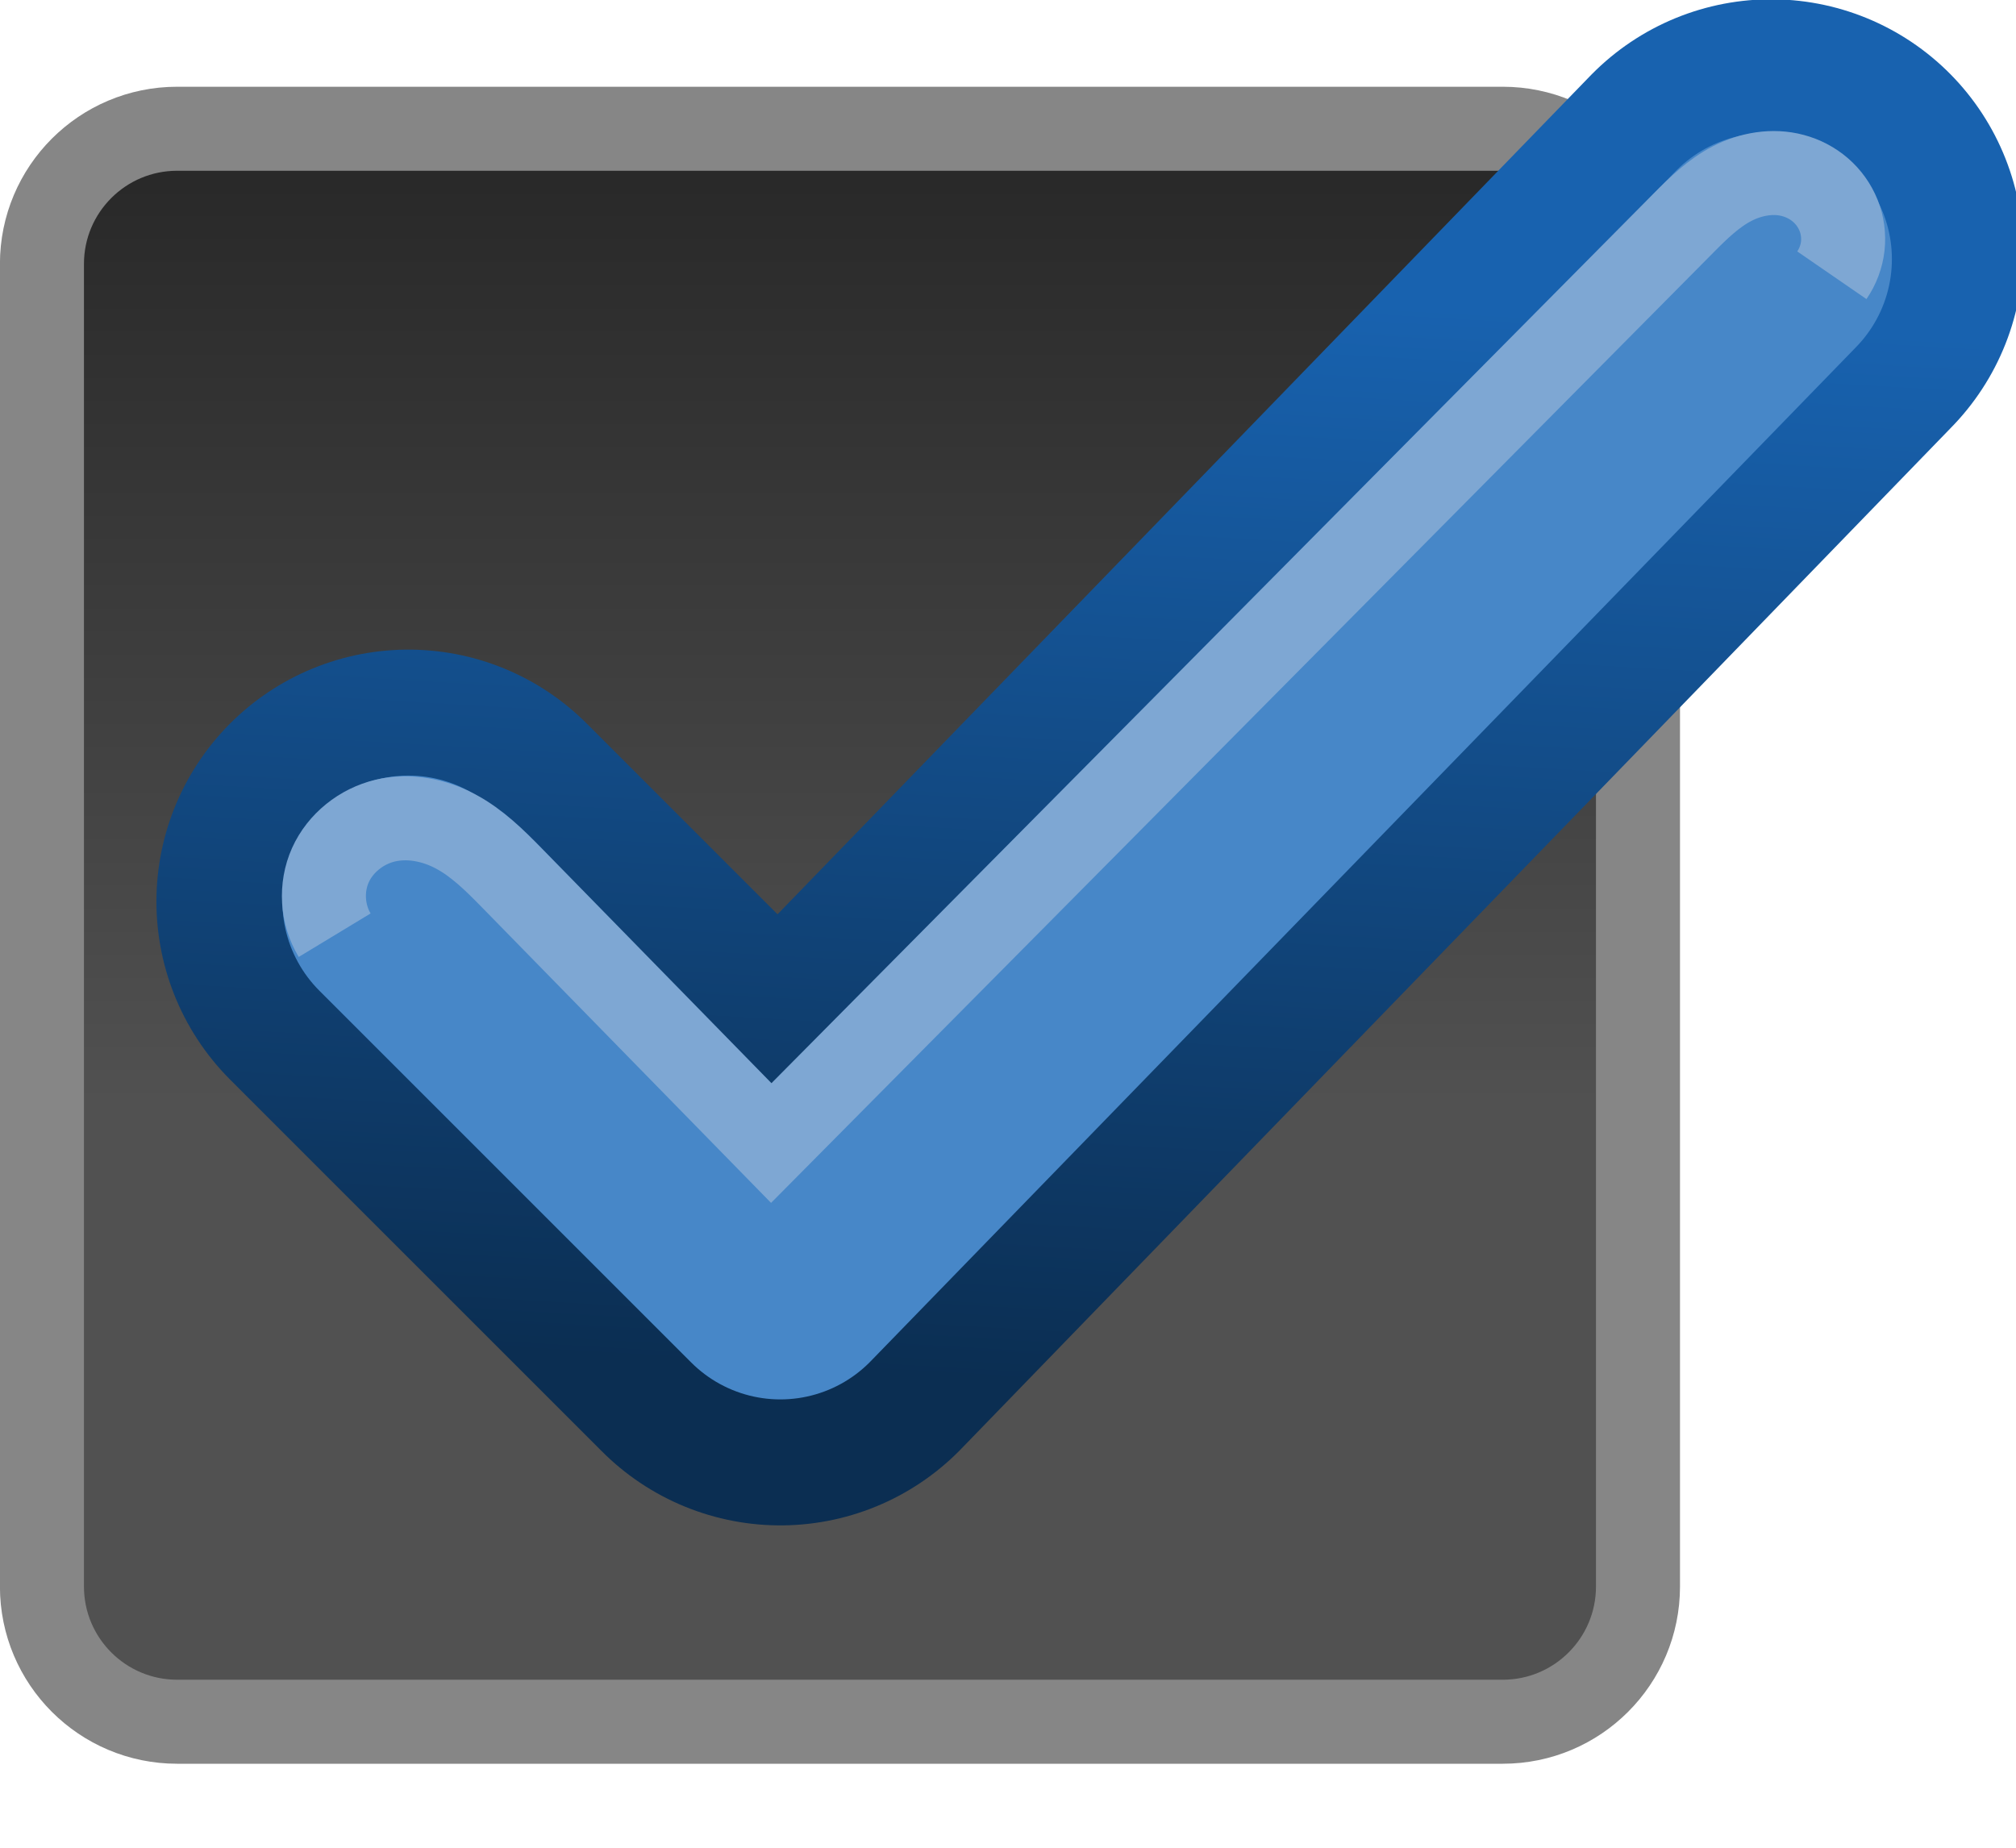
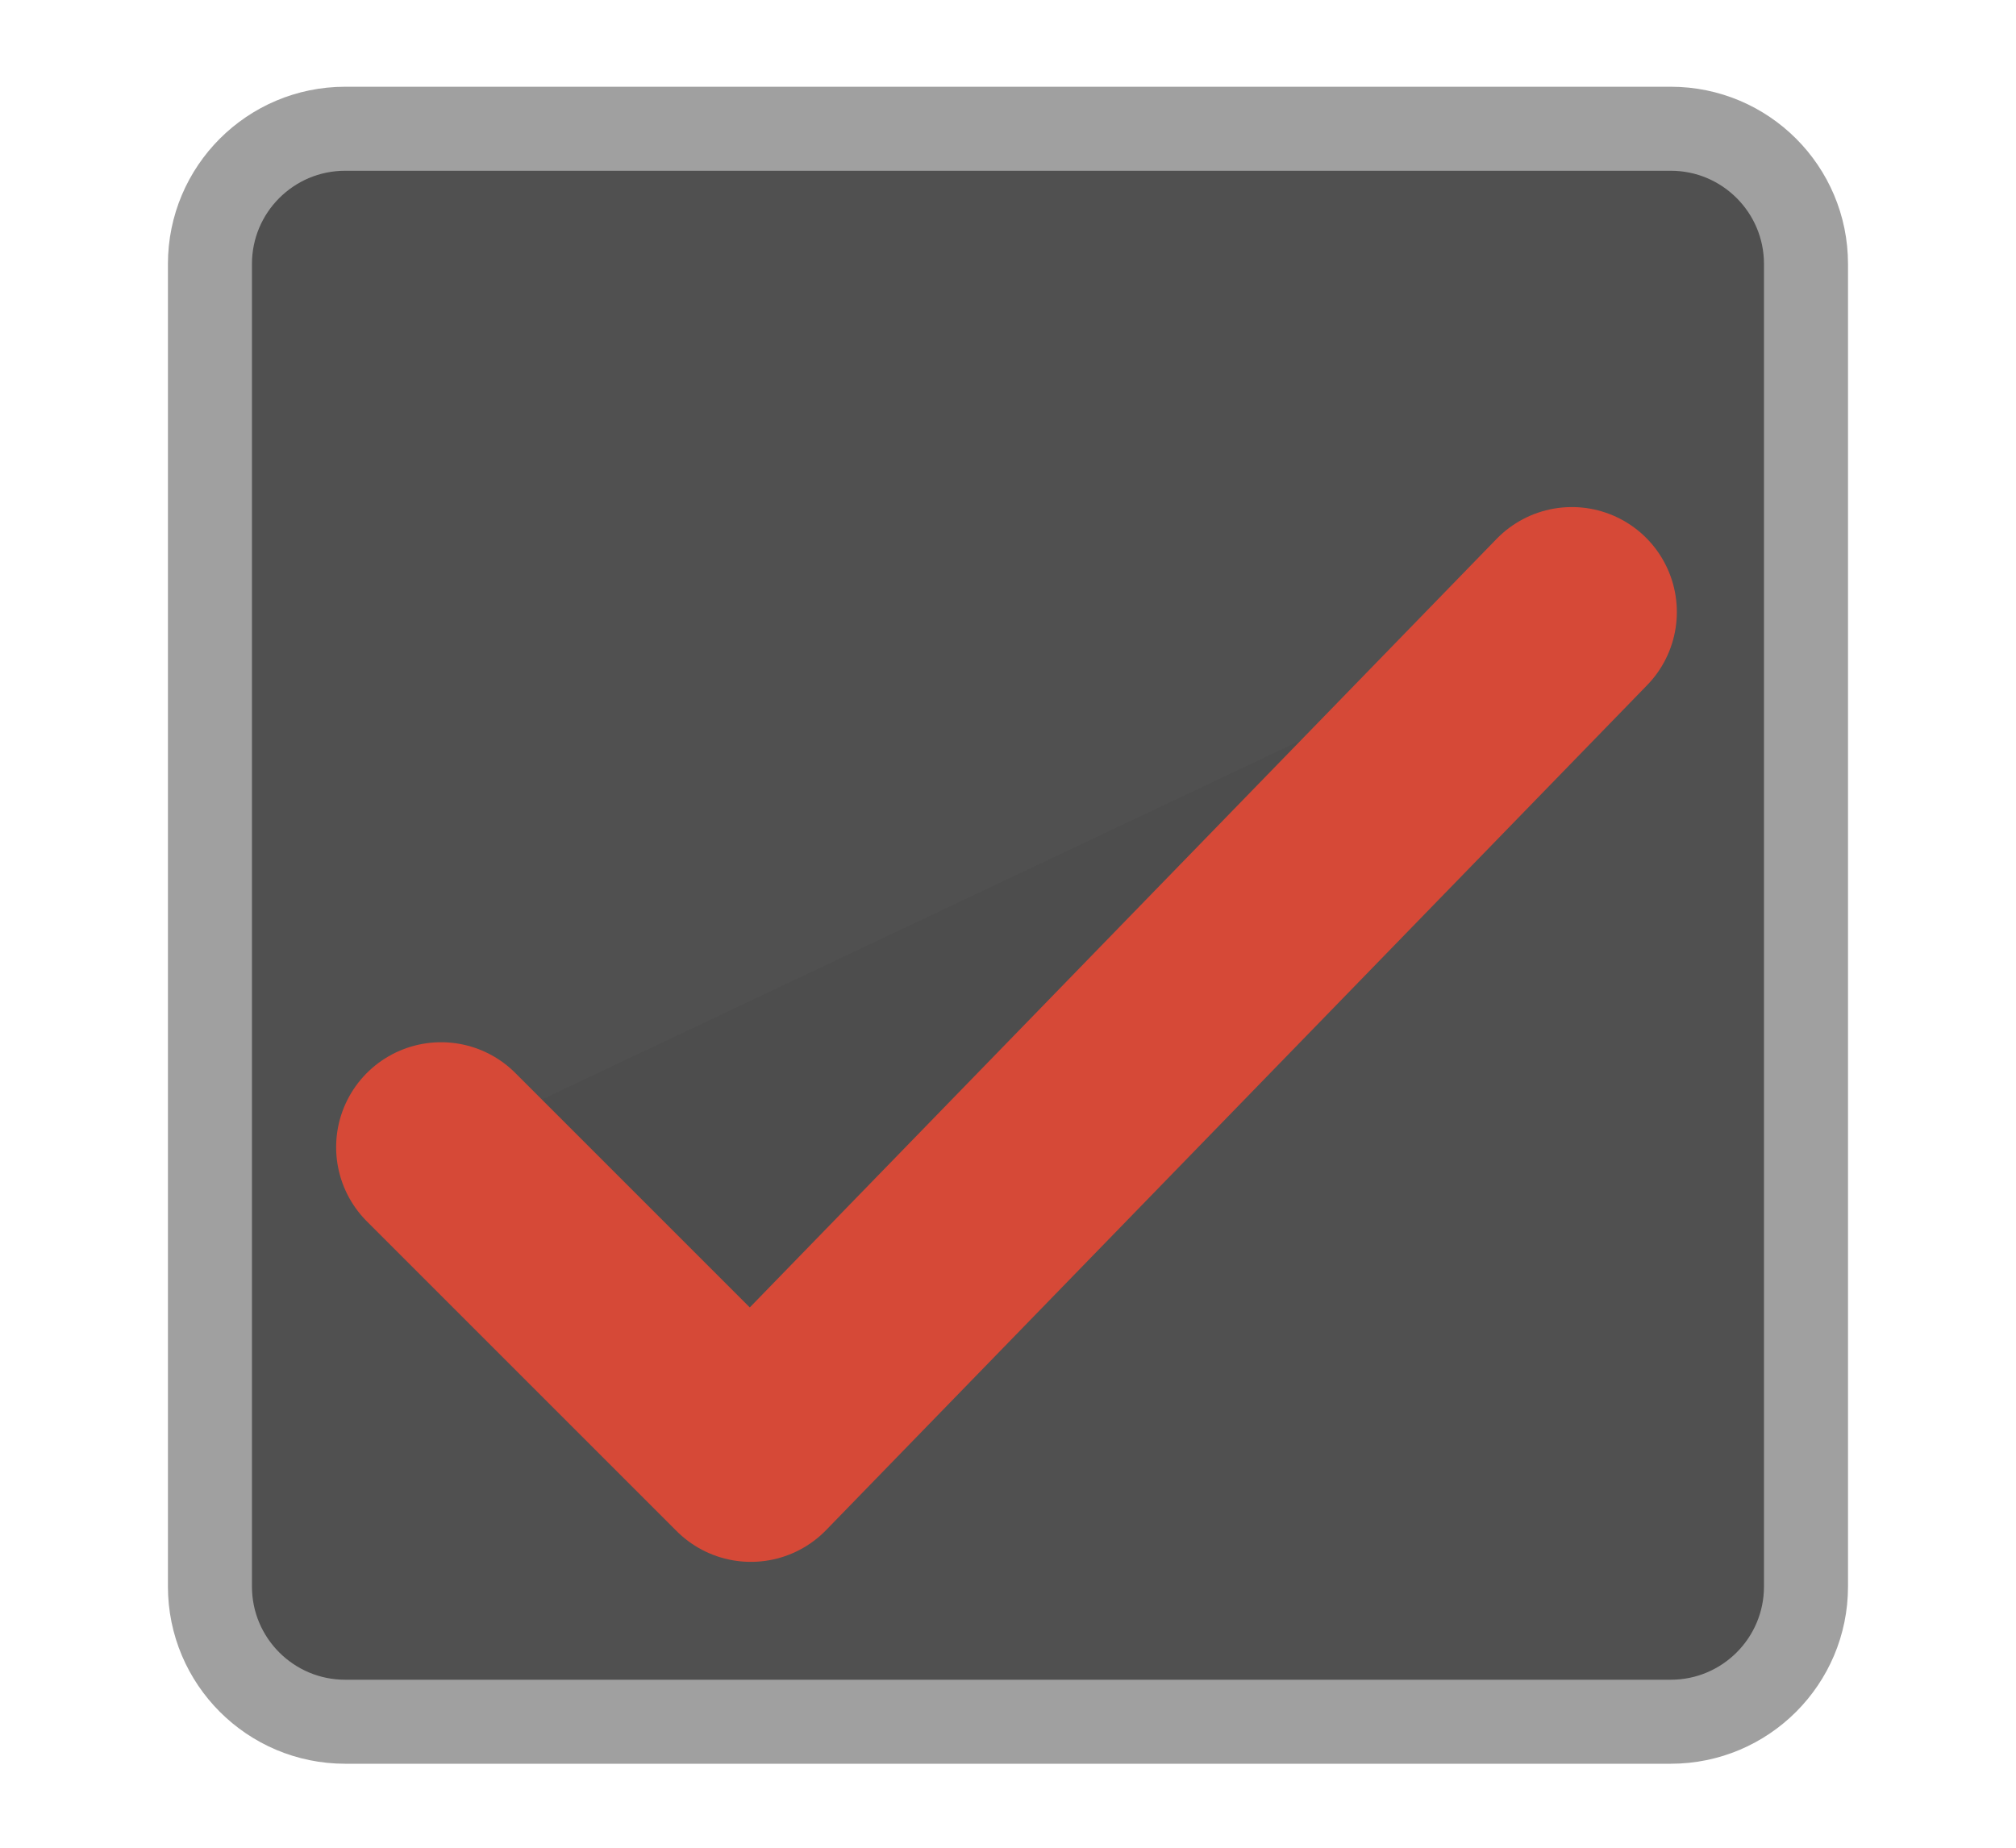
<svg xmlns="http://www.w3.org/2000/svg" xmlns:xlink="http://www.w3.org/1999/xlink" width="24" height="22" id="svg3199" version="1.1">
  <defs id="defs3201">
    <linearGradient id="linearGradient15404">
      <stop id="stop15406" offset="0" style="stop-color:#515151;stop-opacity:1" />
      <stop id="stop15408" offset="1" style="stop-color:#292929;stop-opacity:1" />
    </linearGradient>
    <linearGradient xlink:href="#linearGradient5872-5-1" id="linearGradient5891-0-4" gradientUnits="userSpaceOnUse" x1="205.841" y1="246.709" x2="206.748" y2="231.241" />
    <linearGradient id="linearGradient5872-5-1">
      <stop style="stop-color:#0b2e52;stop-opacity:1" offset="0" id="stop5874-4-4" />
      <stop style="stop-color:#1862af;stop-opacity:1" offset="1" id="stop5876-0-5" />
    </linearGradient>
    <linearGradient y2="-388.73" x2="-93.031" y1="-396.347" x1="-93.031" gradientTransform="matrix(1.591837,0,0,0.8571429,-256.5612,59.68542)" gradientUnits="userSpaceOnUse" id="linearGradient14219" xlink:href="#linearGradient15404" />
    <linearGradient id="linearGradient10013-4-63-6">
      <stop style="stop-color:#333333;stop-opacity:1;" offset="0" id="stop10015-2-76-1" />
      <stop style="stop-color:#292929;stop-opacity:1" offset="1" id="stop10017-46-15-8" />
    </linearGradient>
    <linearGradient id="linearGradient10597-5">
      <stop style="stop-color:#16191a;stop-opacity:1;" offset="0" id="stop10599-2" />
      <stop style="stop-color:#2b3133;stop-opacity:1" offset="1" id="stop10601-5" />
    </linearGradient>
    <linearGradient y2="-322.164" x2="921.225" y1="-330.051" x1="921.328" gradientTransform="matrix(1.591837,0,0,0.8571429,-1456.546,275.4519)" gradientUnits="userSpaceOnUse" id="linearGradient15374" xlink:href="#linearGradient10013-4-63-6" />
    <linearGradient gradientTransform="translate(-1199.985,216.3805)" y2="-227.08" x2="1203.918" y1="-217.567" x1="1203.918" gradientUnits="userSpaceOnUse" id="linearGradient15376" xlink:href="#linearGradient10597-5" />
+     <linearGradient xlink:href="#linearGradient15404" id="linearGradient3021" gradientUnits="userSpaceOnUse" gradientTransform="matrix(1.591837,0,0,0.8571429,-256.5612,59.68542)" x1="-93.031" y1="-396.347" x2="-93.031" y2="-388.73" />
+     <linearGradient xlink:href="#linearGradient5872-5-1" id="linearGradient3027" gradientUnits="userSpaceOnUse" x1="205.841" y1="246.709" x2="206.748" y2="231.241" />
+     <linearGradient xlink:href="#linearGradient5872-5-1" id="linearGradient3032" gradientUnits="userSpaceOnUse" x1="205.841" y1="246.709" x2="206.748" y2="231.241" gradientTransform="matrix(0.84337,0,0,0.84337,193.9043,337.9363)" />
  </defs>
  <g id="layer1" transform="translate(-342.5,-521.3622)">
-     <g transform="matrix(0.84337,0,0,0.84337,-110.1663,-503.5618)" id="g14586">
-       <g transform="matrix(1.996929,0,0,1.996929,-397.0549,877.0048)" id="g15291-9" style="display:inline;enable-background:new">
-         <g transform="translate(877.5035,-102.8351)" id="g16853-4" style="enable-background:new">
-           <rect transform="scale(1,-1)" style="color:#000000;fill:url(#linearGradient14219);fill-opacity:1;fill-rule:nonzero;stroke:#868686;stroke-width:0.594;stroke-linecap:butt;stroke-linejoin:miter;stroke-miterlimit:4;stroke-opacity:1;stroke-dasharray:none;stroke-dashoffset:0;marker:none;visibility:visible;display:inline;overflow:visible;enable-background:new" id="rect6506-6" width="11.282" height="11.262" x="-409.594" y="-284.401" rx="0.956" ry="0.956" />
-         </g>
-       </g>
-       <g transform="translate(344,988)" id="g5886" style="display:inline;enable-background:new">
-         <path style="fill:none;stroke:url(#linearGradient5891-0-4);stroke-width:7.114;stroke-linecap:round;stroke-linejoin:round;stroke-miterlimit:4;stroke-opacity:1;stroke-dasharray:none" d="m 198.5,240 5.25,5.25 13.986,-14.431" id="path5835" />
-         <path id="path5880" d="m 198.5,240 5.25,5.25 13.912,-14.32" style="fill:none;stroke:#4787c8;stroke-width:3.557;stroke-linecap:round;stroke-linejoin:round;stroke-miterlimit:4;stroke-opacity:1;stroke-dasharray:none" />
-         <path style="fill:none;stroke:#7ea7d3;stroke-width:1.186px;stroke-linecap:butt;stroke-linejoin:miter;stroke-opacity:1" d="m 197.459,240.475 c -0.178,-0.294 -0.201,-0.675 -0.06,-0.989 0.141,-0.313 0.437,-0.548 0.771,-0.628 0.334,-0.08 0.693,-0.01 0.996,0.152 0.303,0.161 0.551,0.407 0.792,0.653 l 3.664,3.746 12.879,-12.99 c 0.208,-0.21 0.423,-0.42 0.685,-0.555 0.262,-0.136 0.573,-0.191 0.858,-0.114 0.143,0.038 0.277,0.108 0.389,0.205 0.112,0.097 0.2,0.22 0.255,0.357 0.055,0.137 0.075,0.288 0.059,0.435 -0.017,0.147 -0.07,0.289 -0.154,0.411" id="path5882" />
-       </g>
+     <g transform="matrix(1.68415,0,0,1.68415,1034.817,62.88809)" id="g16853-4" style="fill:#505050;fill-opacity:1;stroke:#a0a0a0;stroke-opacity:1;enable-background:new">
+       <rect transform="scale(1,-1)" style="color:#000000;fill:#505050;fill-opacity:1;fill-rule:nonzero;stroke:#a0a0a0;stroke-width:0.594;stroke-linecap:butt;stroke-linejoin:miter;stroke-miterlimit:4;stroke-opacity:1;stroke-dasharray:none;stroke-dashoffset:0;marker:none;visibility:visible;display:inline;overflow:visible;enable-background:new" id="rect6506-6" width="11.282" height="11.262" x="-409.594" y="-284.401" rx="0.956" ry="0.956" />
    </g>
+     <path id="path5880" d="m 347.751,535.021 3.688,3.688 9.774,-10.06" style="fill:#4d4d4d;stroke:#d64937;stroke-width:2.499;stroke-linecap:round;stroke-linejoin:round;stroke-miterlimit:4;stroke-opacity:1;stroke-dasharray:none" />
  </g>
</svg>
